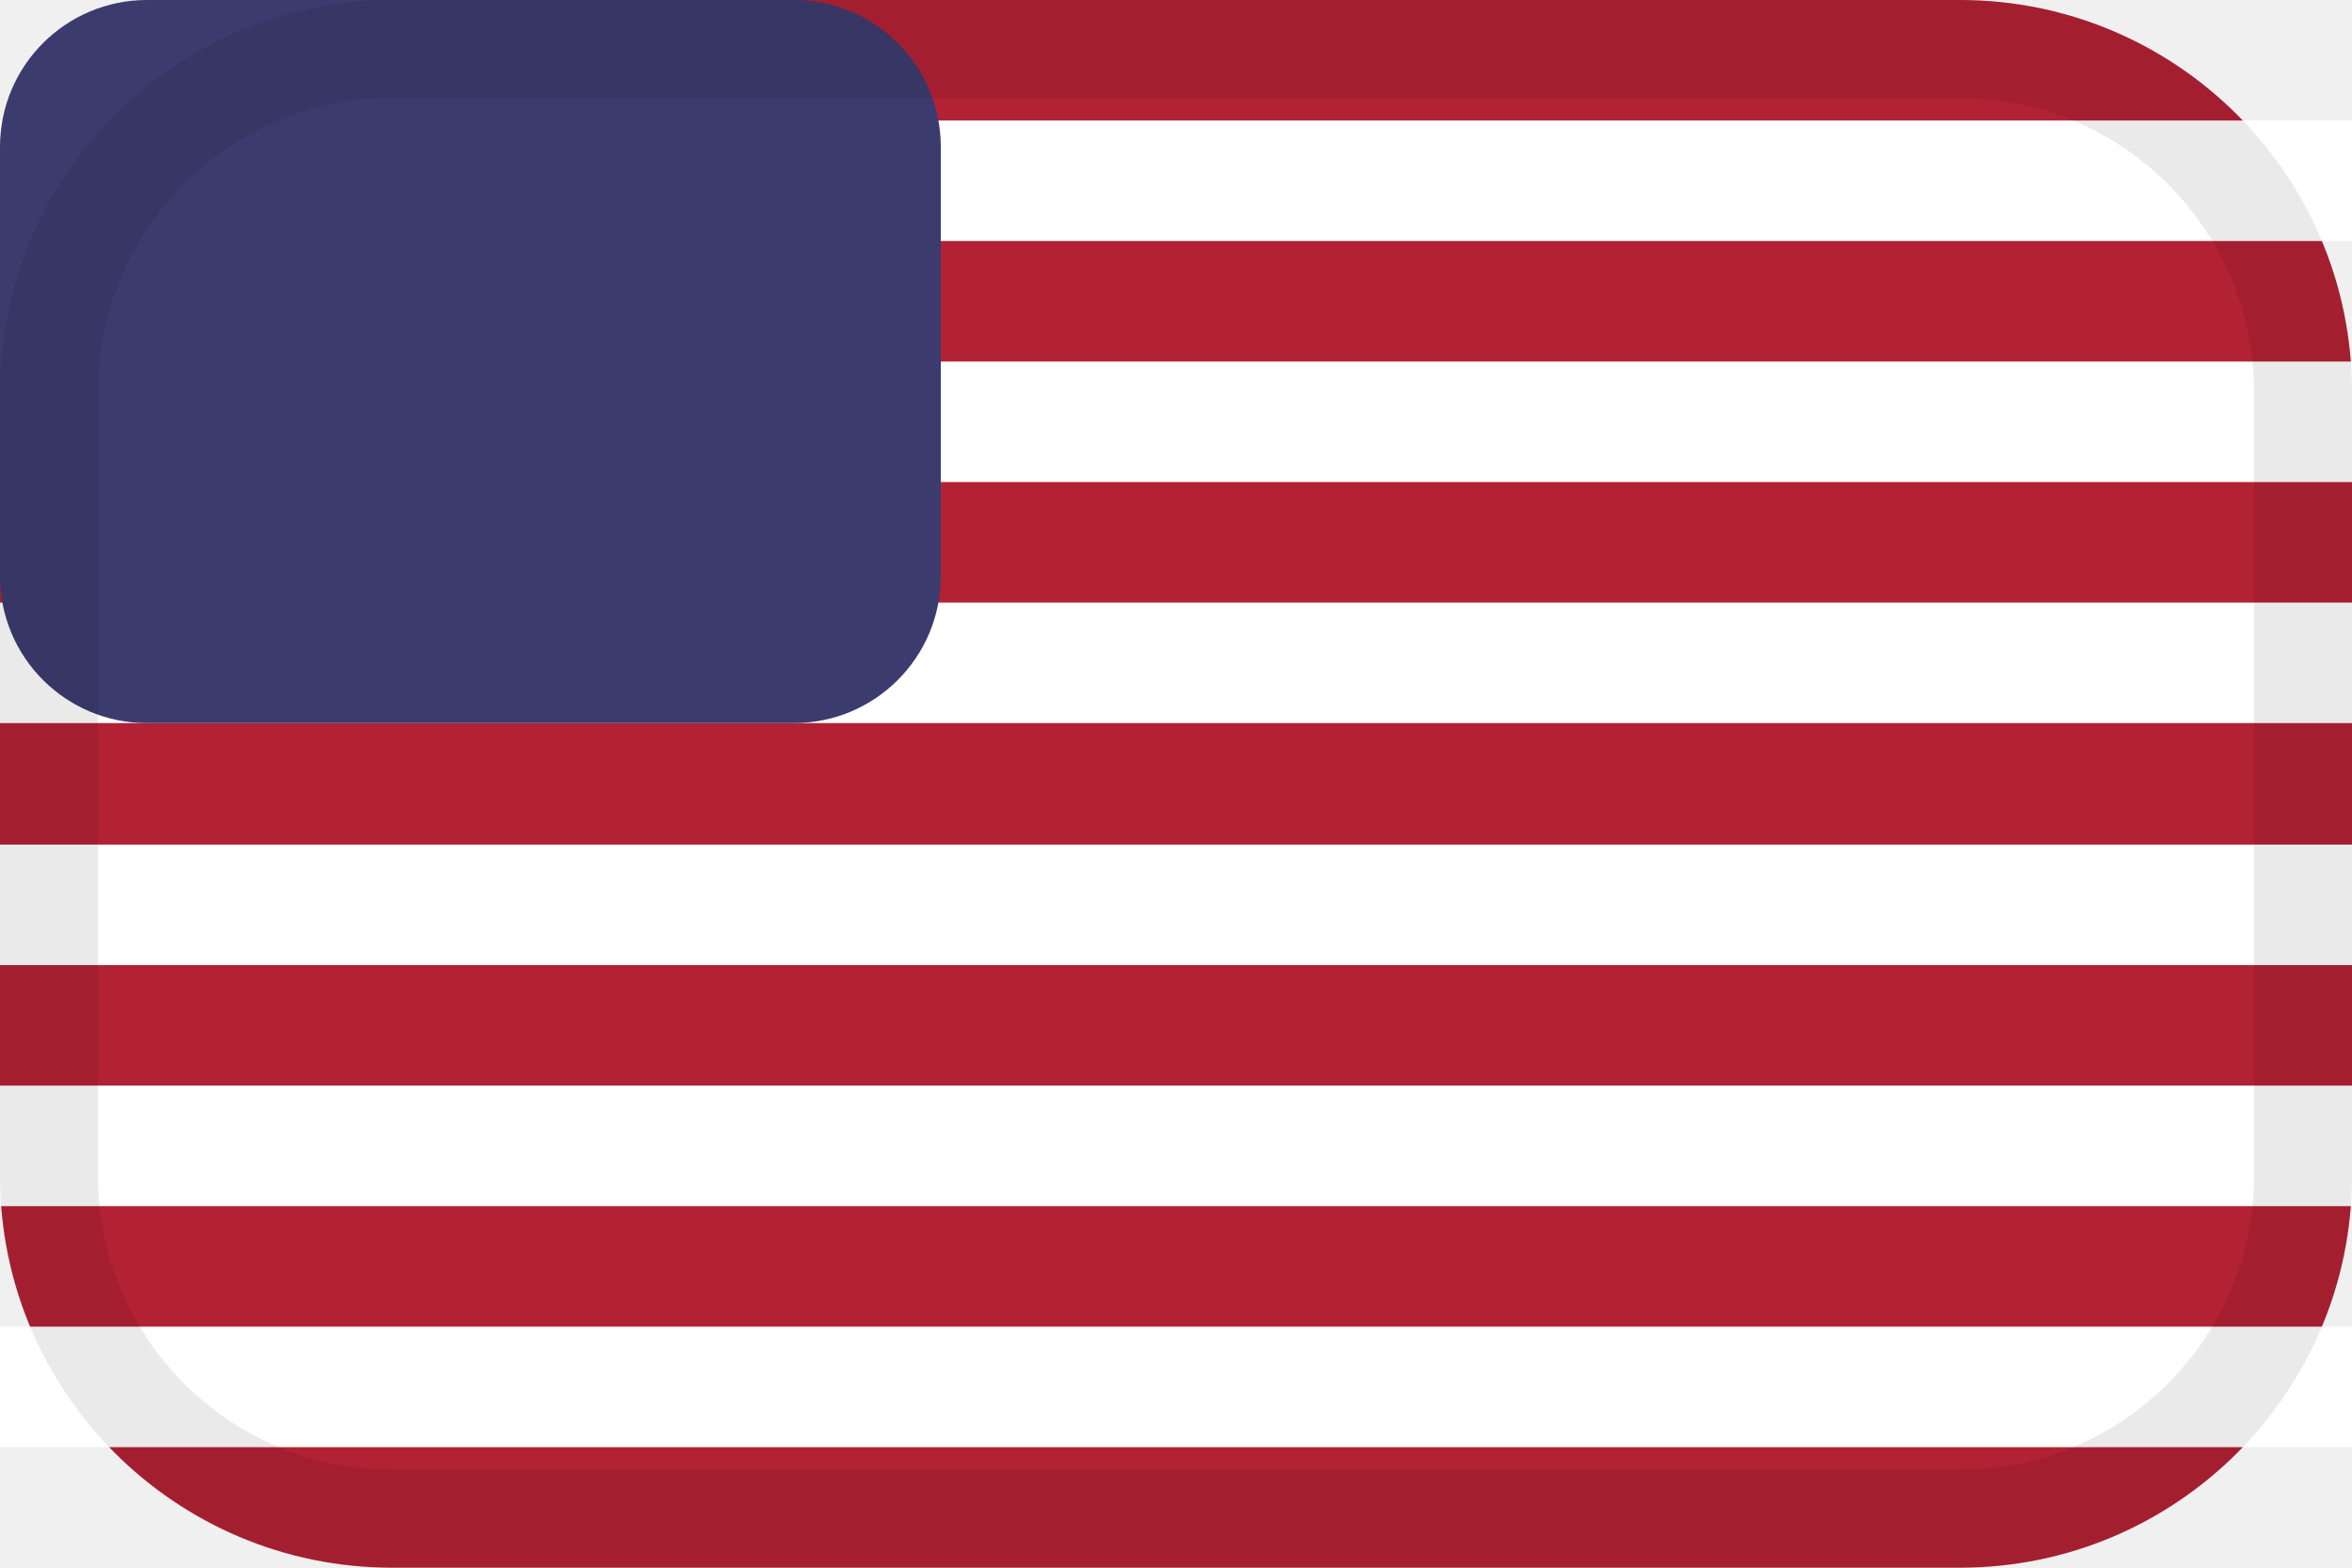
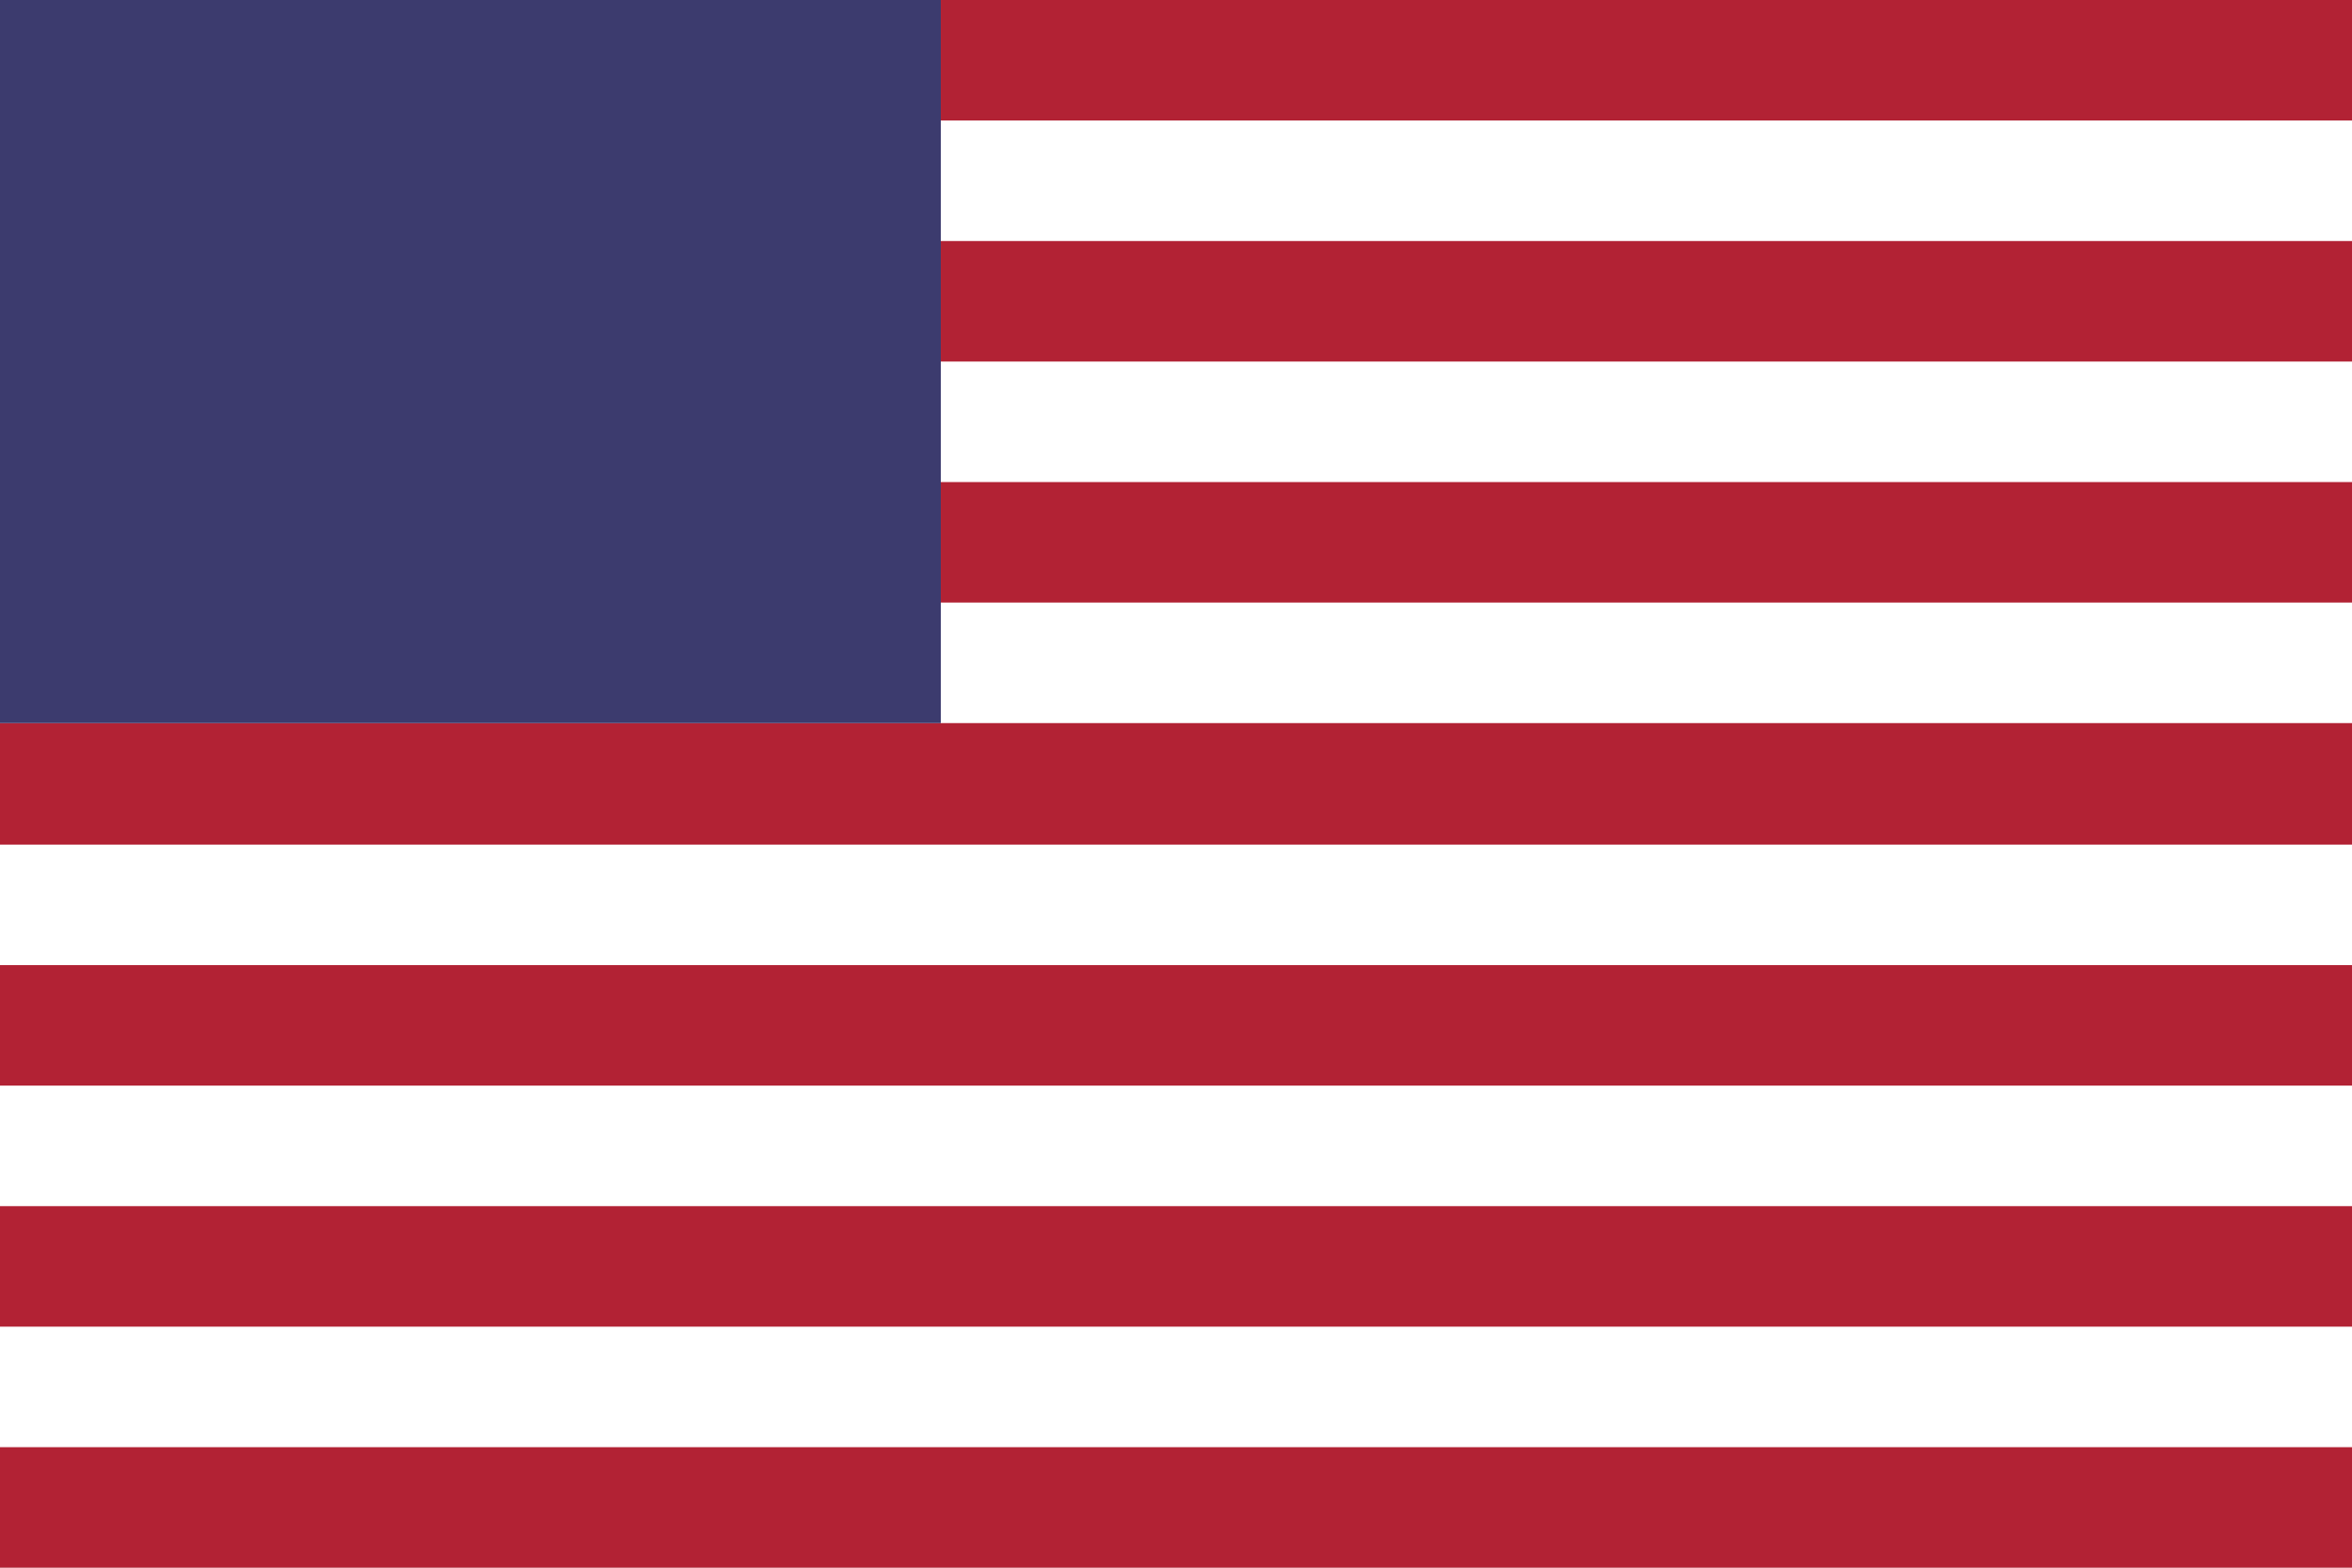
<svg xmlns="http://www.w3.org/2000/svg" width="24" height="16" viewBox="0 0 24 16" fill="none">
-   <rect width="24" height="16" rx="4" fill="#B22234" />
+   <rect width="24" height="16" fill="#B22234" />
  <rect y="1.23" width="24" height="1.23" fill="white" />
  <rect y="3.69" width="24" height="1.23" fill="white" />
  <rect y="6.15" width="24" height="1.23" fill="white" />
  <rect y="8.62" width="24" height="1.23" fill="white" />
  <rect y="11.08" width="24" height="1.23" fill="white" />
  <rect y="13.54" width="24" height="1.23" fill="white" />
-   <rect width="9.6" height="7.38" rx="1.5" fill="#3C3B6E" />
-   <rect x="0.5" y="0.5" width="23" height="15" rx="3.5" stroke="#00000015" stroke-width="1" fill="none" />
+   <rect width="9.6" height="7.38" fill="#3C3B6E" />
</svg>
